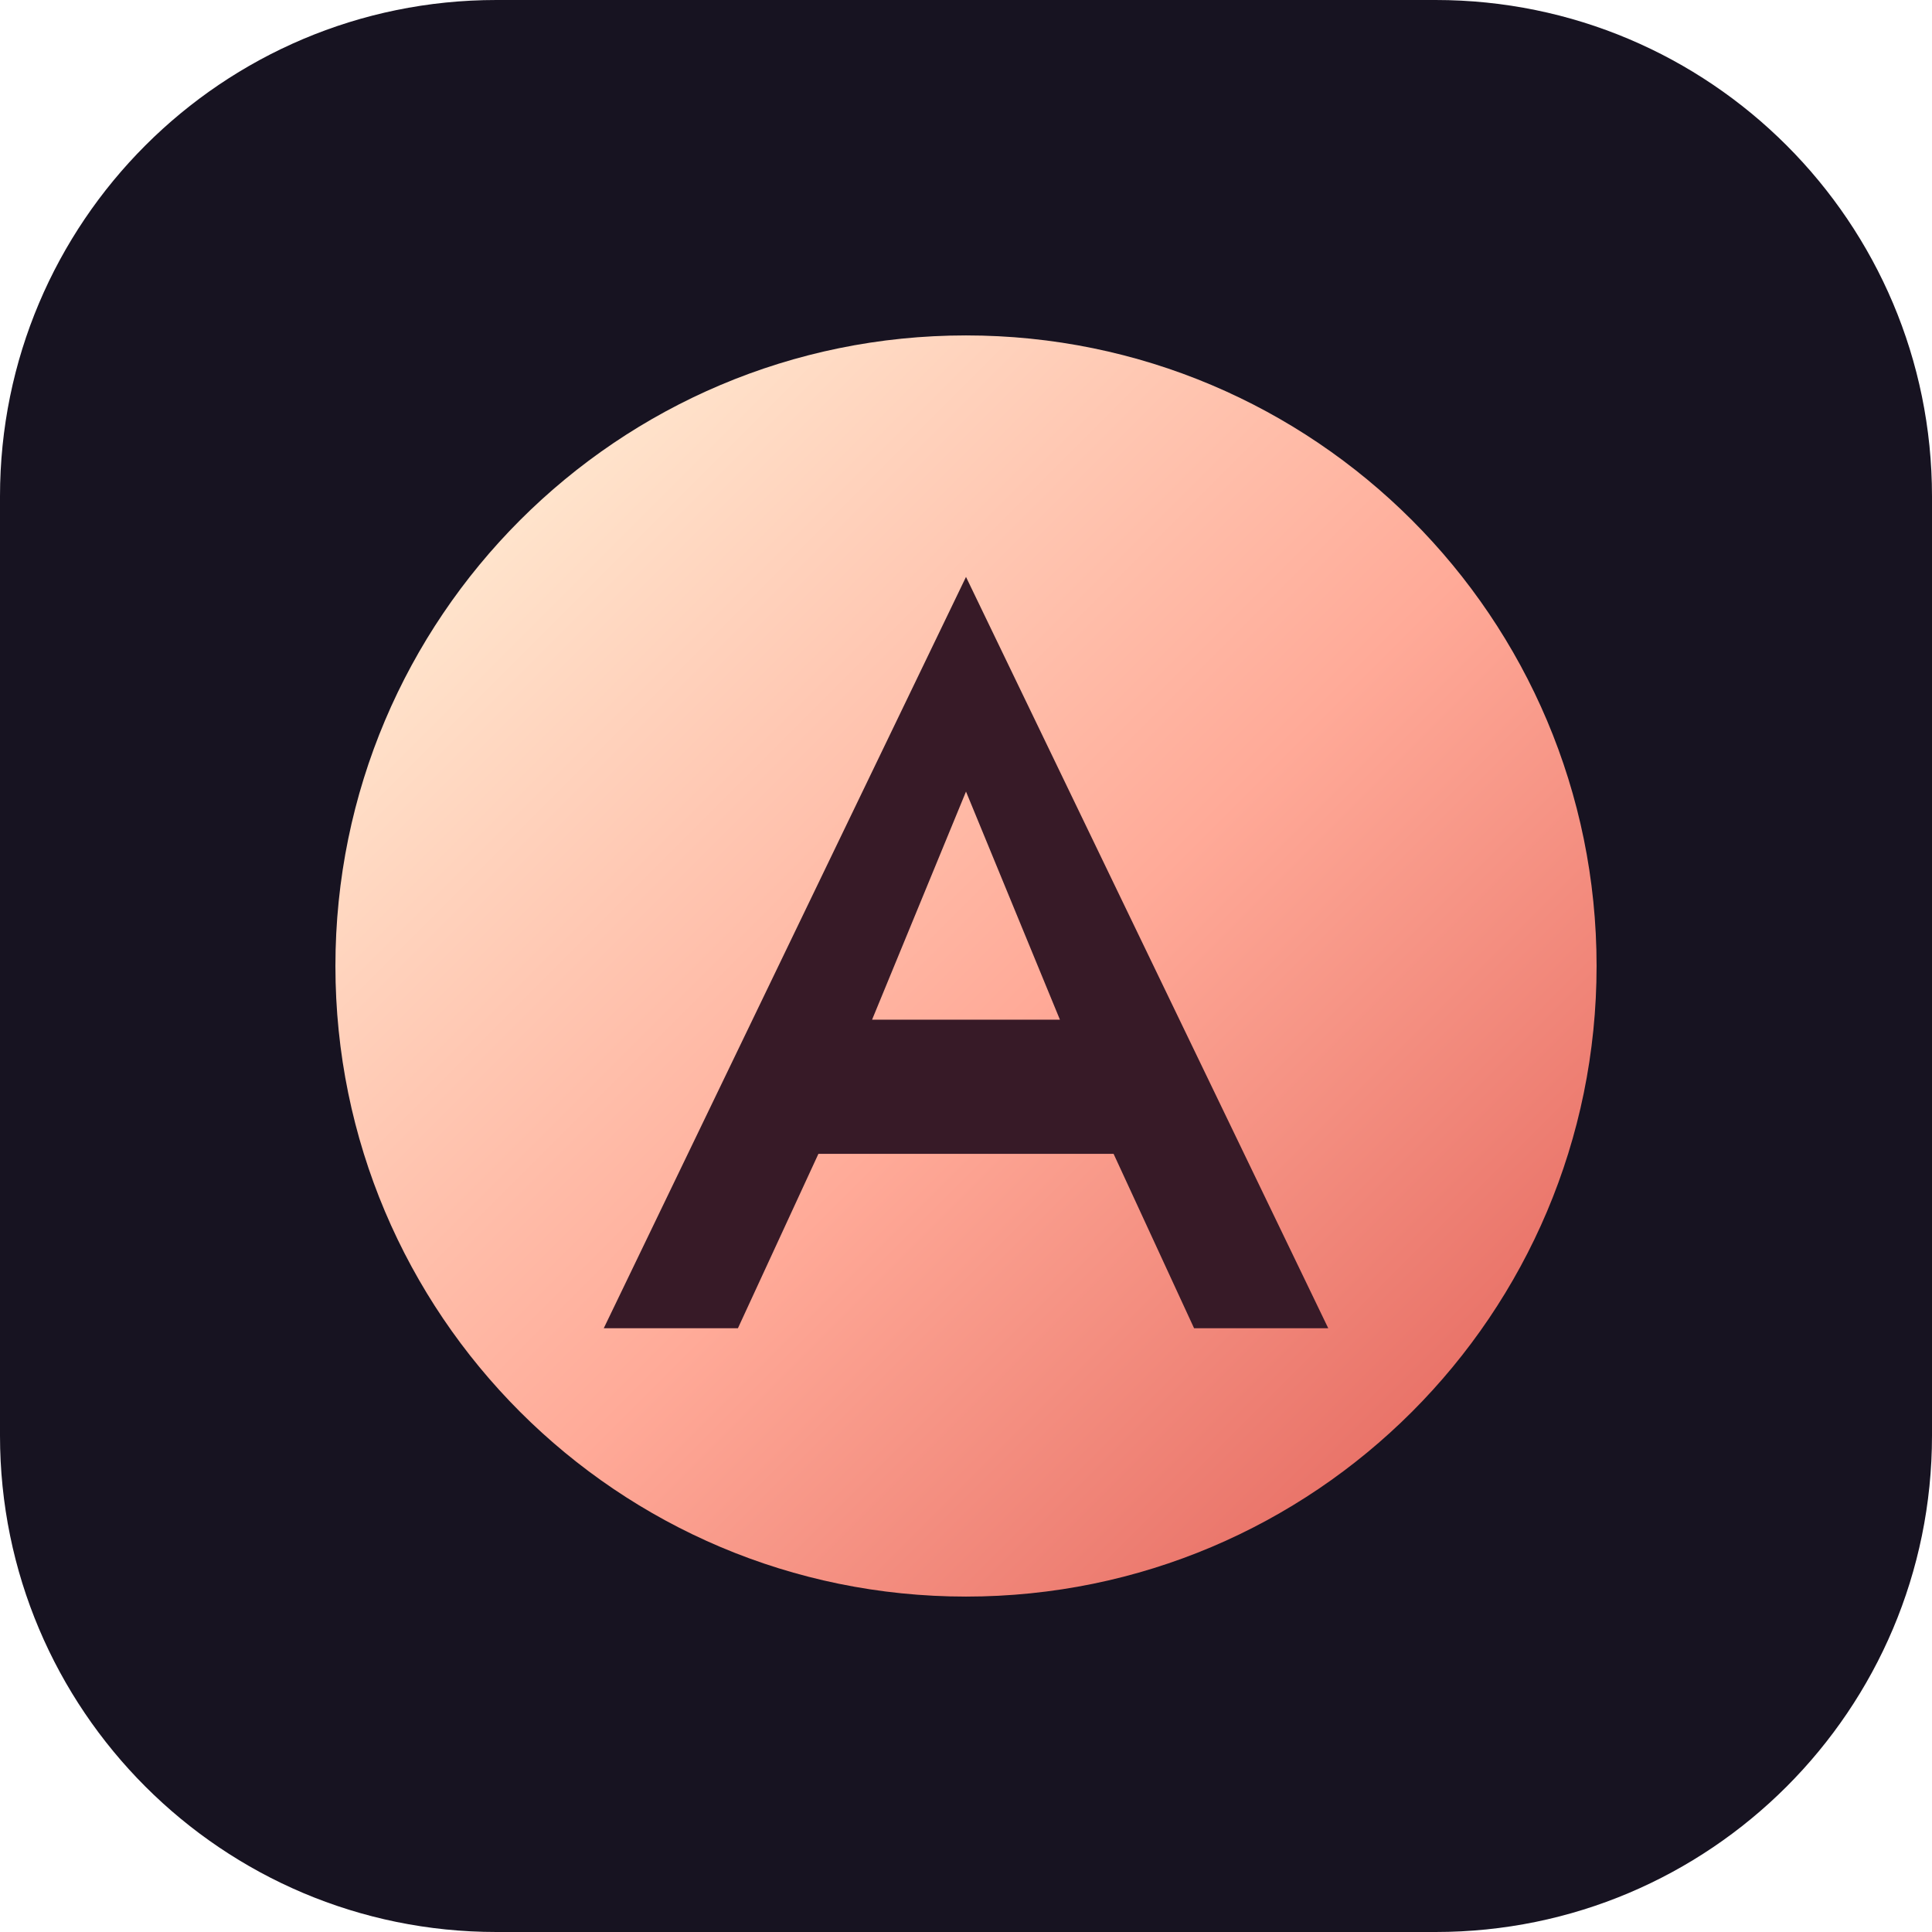
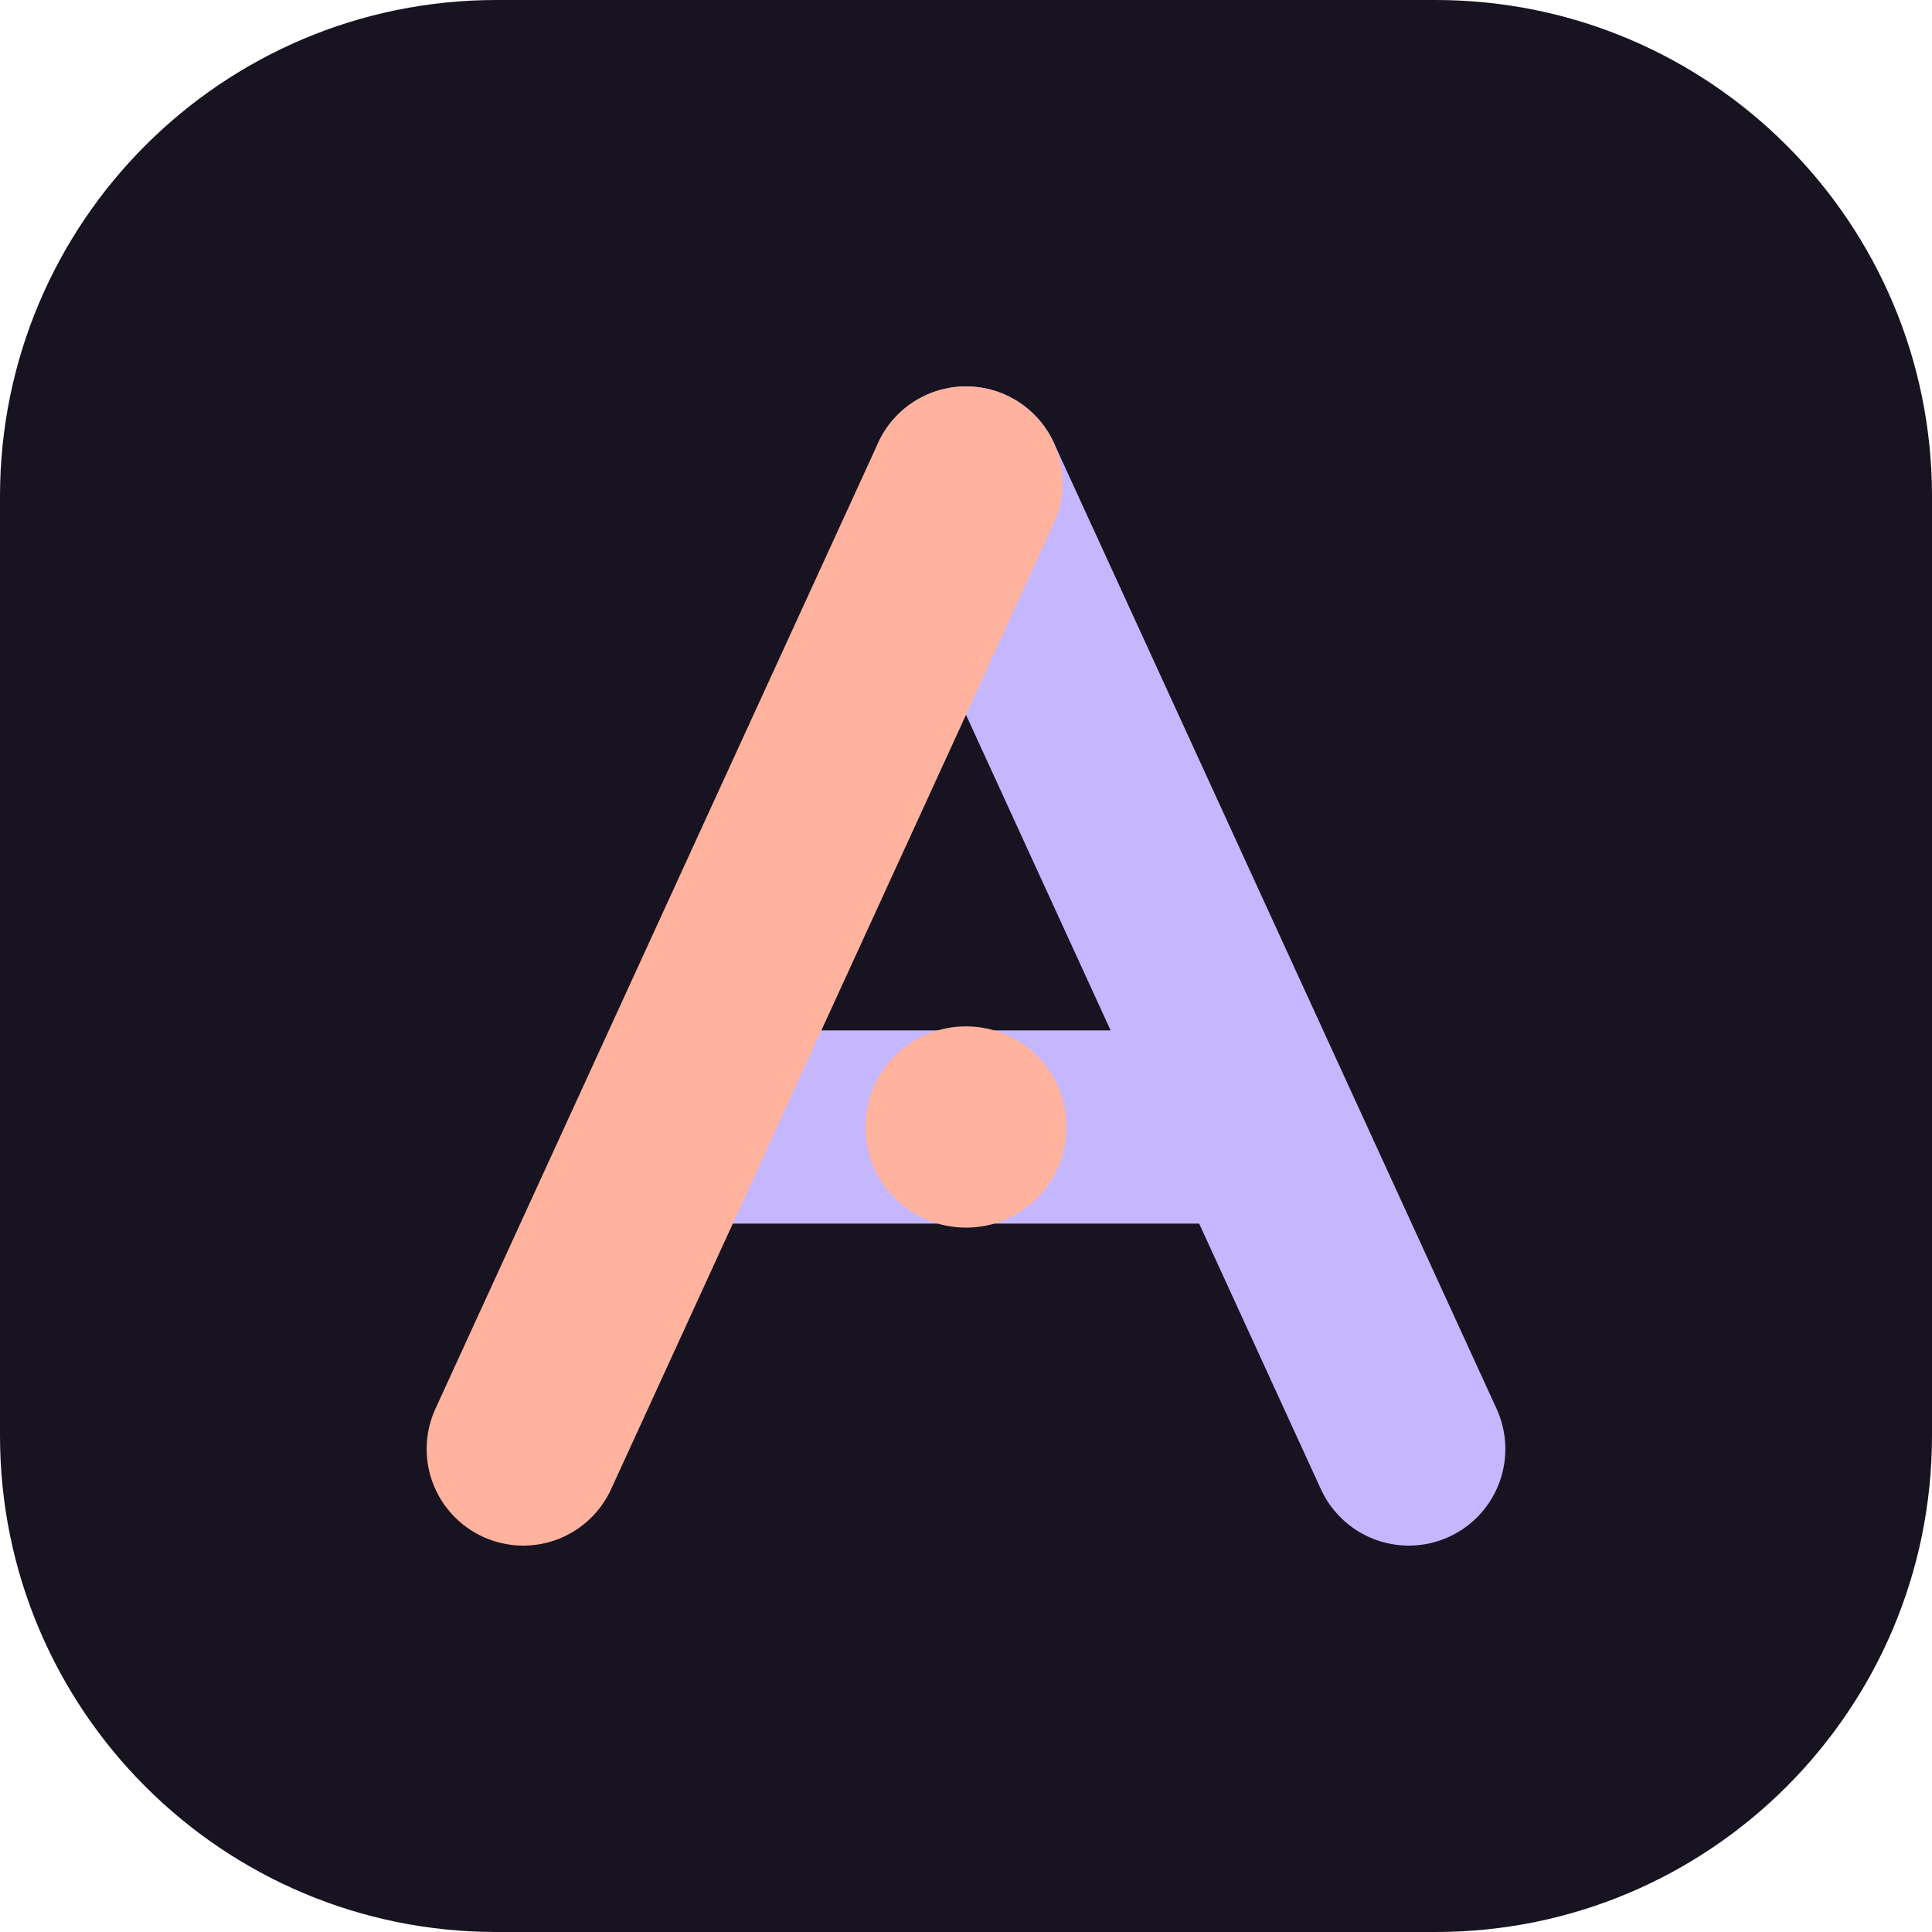
<svg xmlns="http://www.w3.org/2000/svg" viewBox="0 0 144 144" width="144" height="144">
-   <defs>
-     <linearGradient id="axis" x1="0" y1="0" x2="1" y2="1">
-       <stop stop-color="#fff9df" />
-       <stop offset=".54" stop-color="#ffaa98" />
-       <stop offset="1" stop-color="#df5a53" />
-     </linearGradient>
-   </defs>
  <rect width="144" height="144" rx="37" fill="#171321" />
-   <circle cx="72" cy="72" r="47" fill="url(#axis)" />
-   <path fill="#371a27" fill-rule="evenodd" d="M72 43 99 99H89l-6-13H61l-6 13H45zm0 16-7 17h14z" />
+   <path d="m72 36 33 72M51 84h42" stroke="#c5b7ff" stroke-width="14.4" stroke-linecap="round" fill="none" />
+   <path d="m72 36-33 72" stroke="#ffb29e" stroke-width="14.4" stroke-linecap="round" fill="none" />
+   <circle cx="72" cy="84" r="7.5" fill="#ffb29e" />
</svg>
